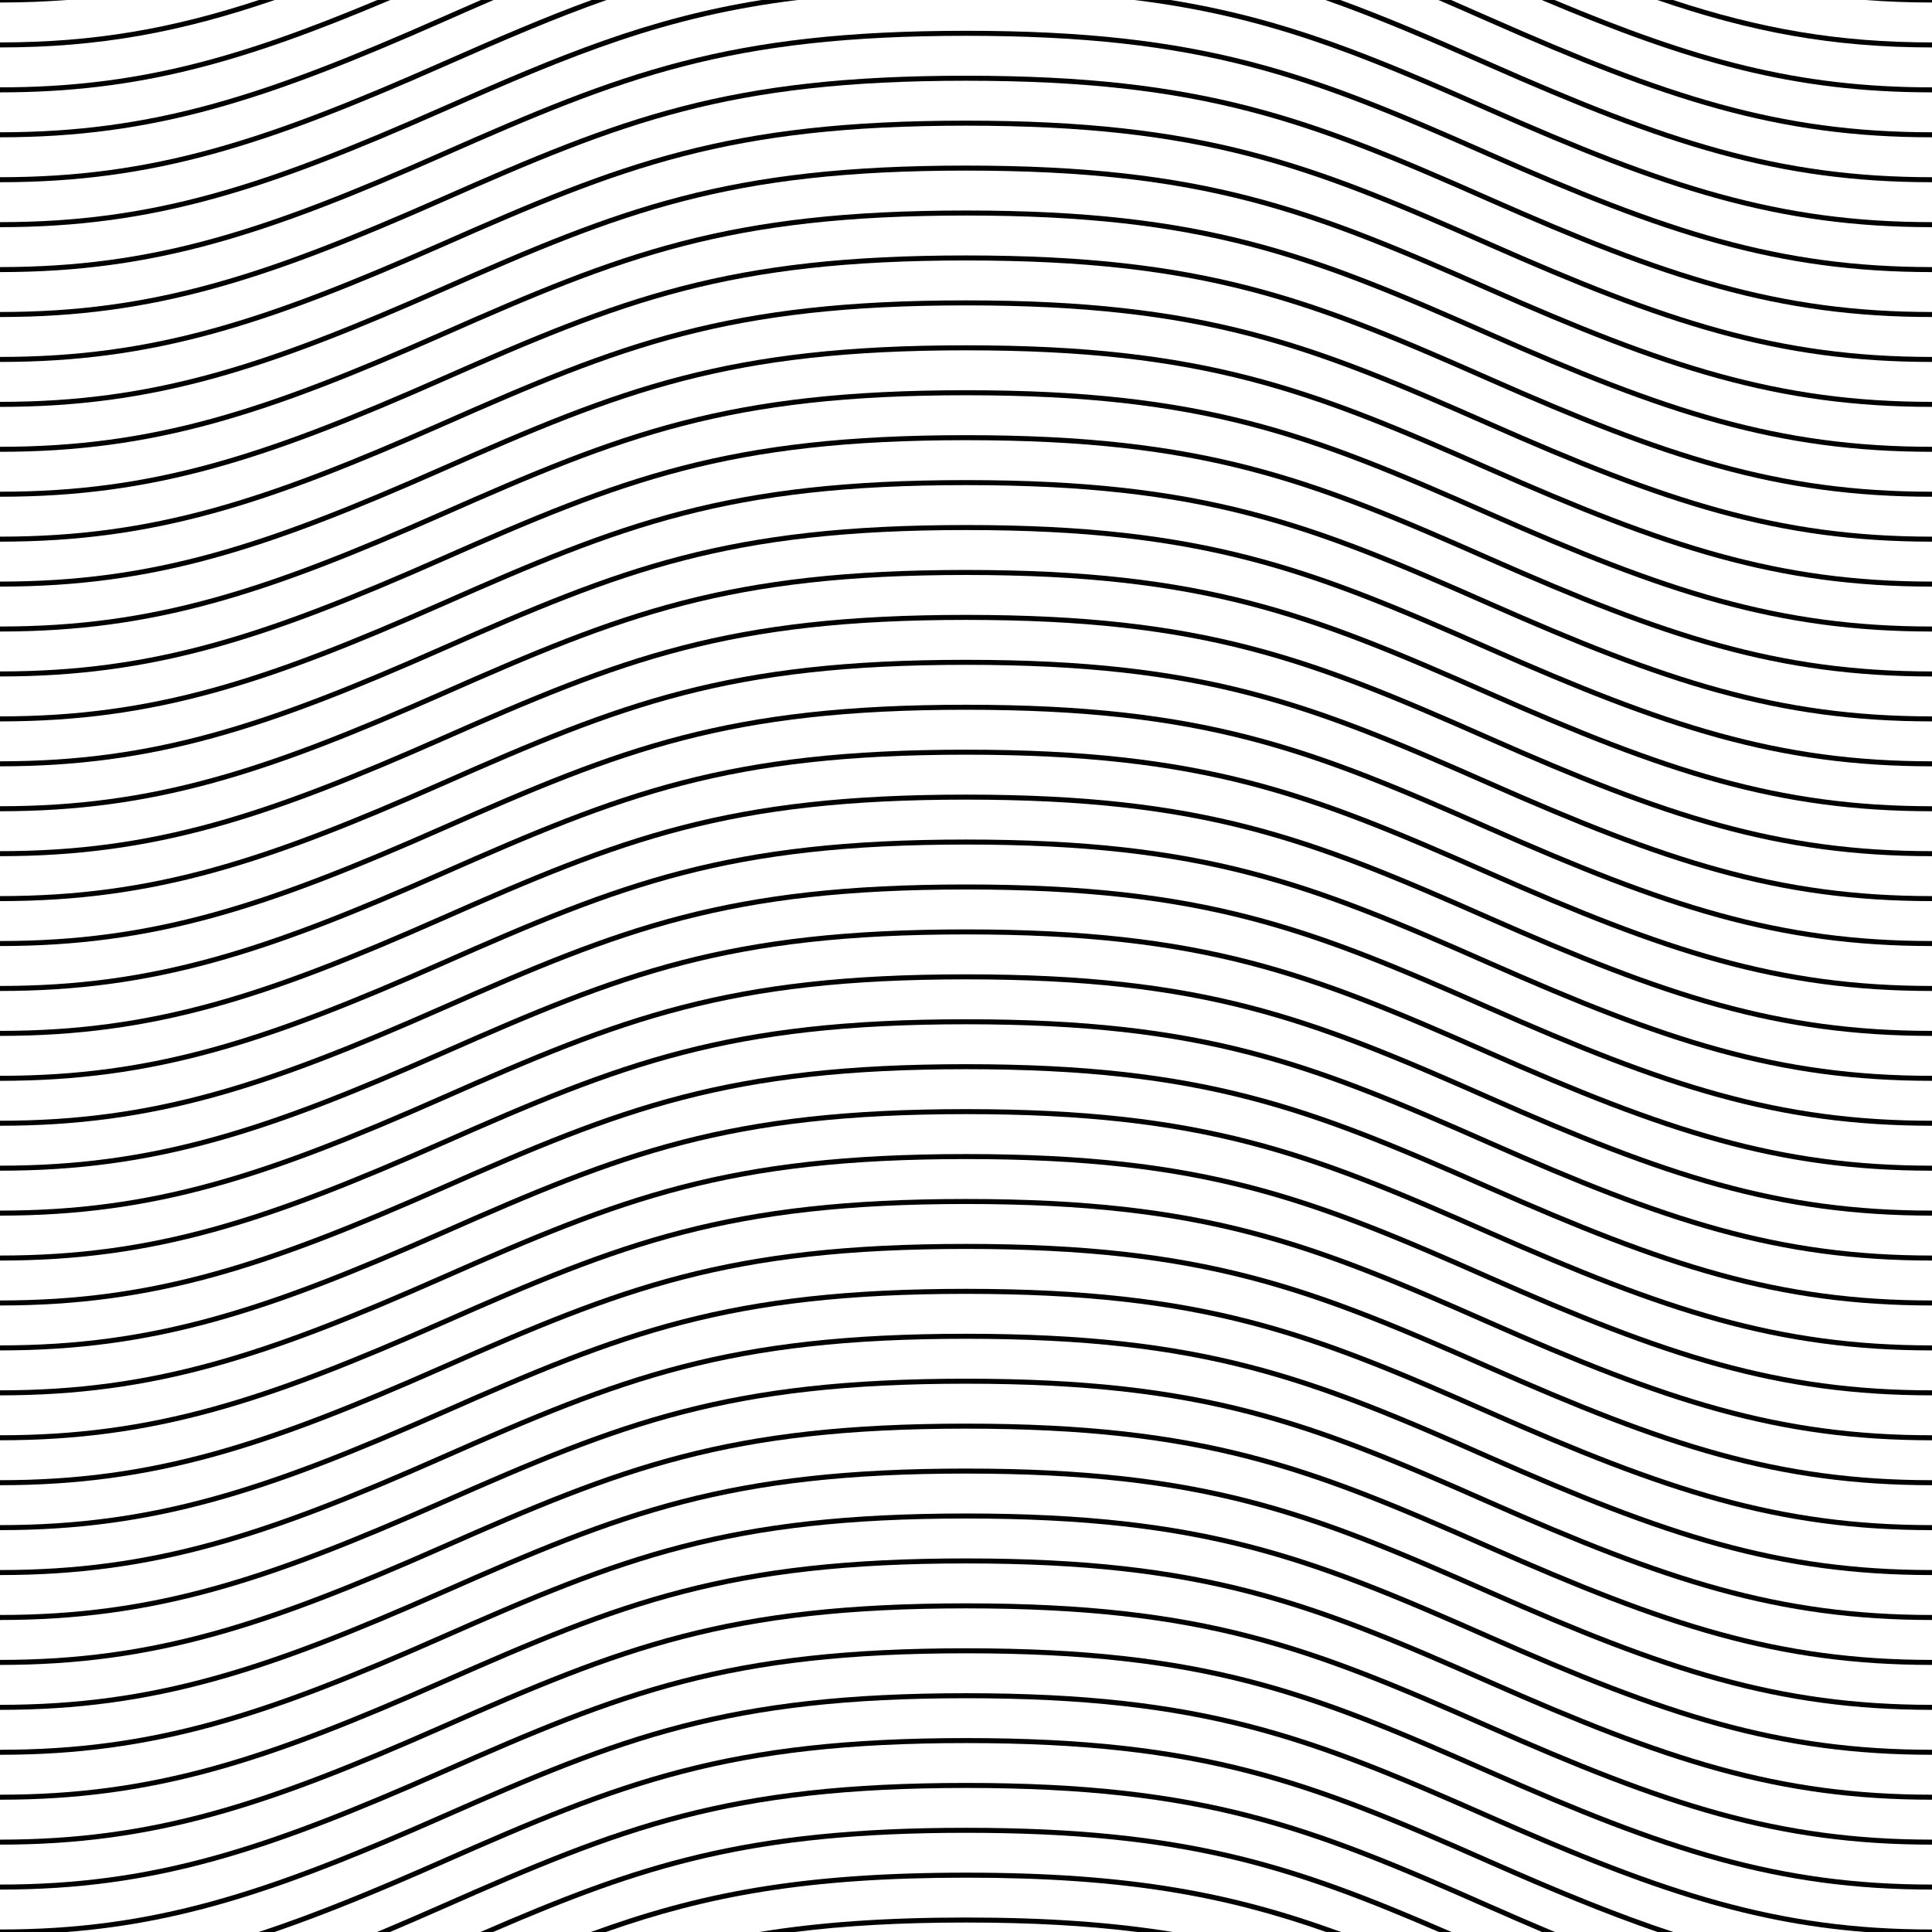
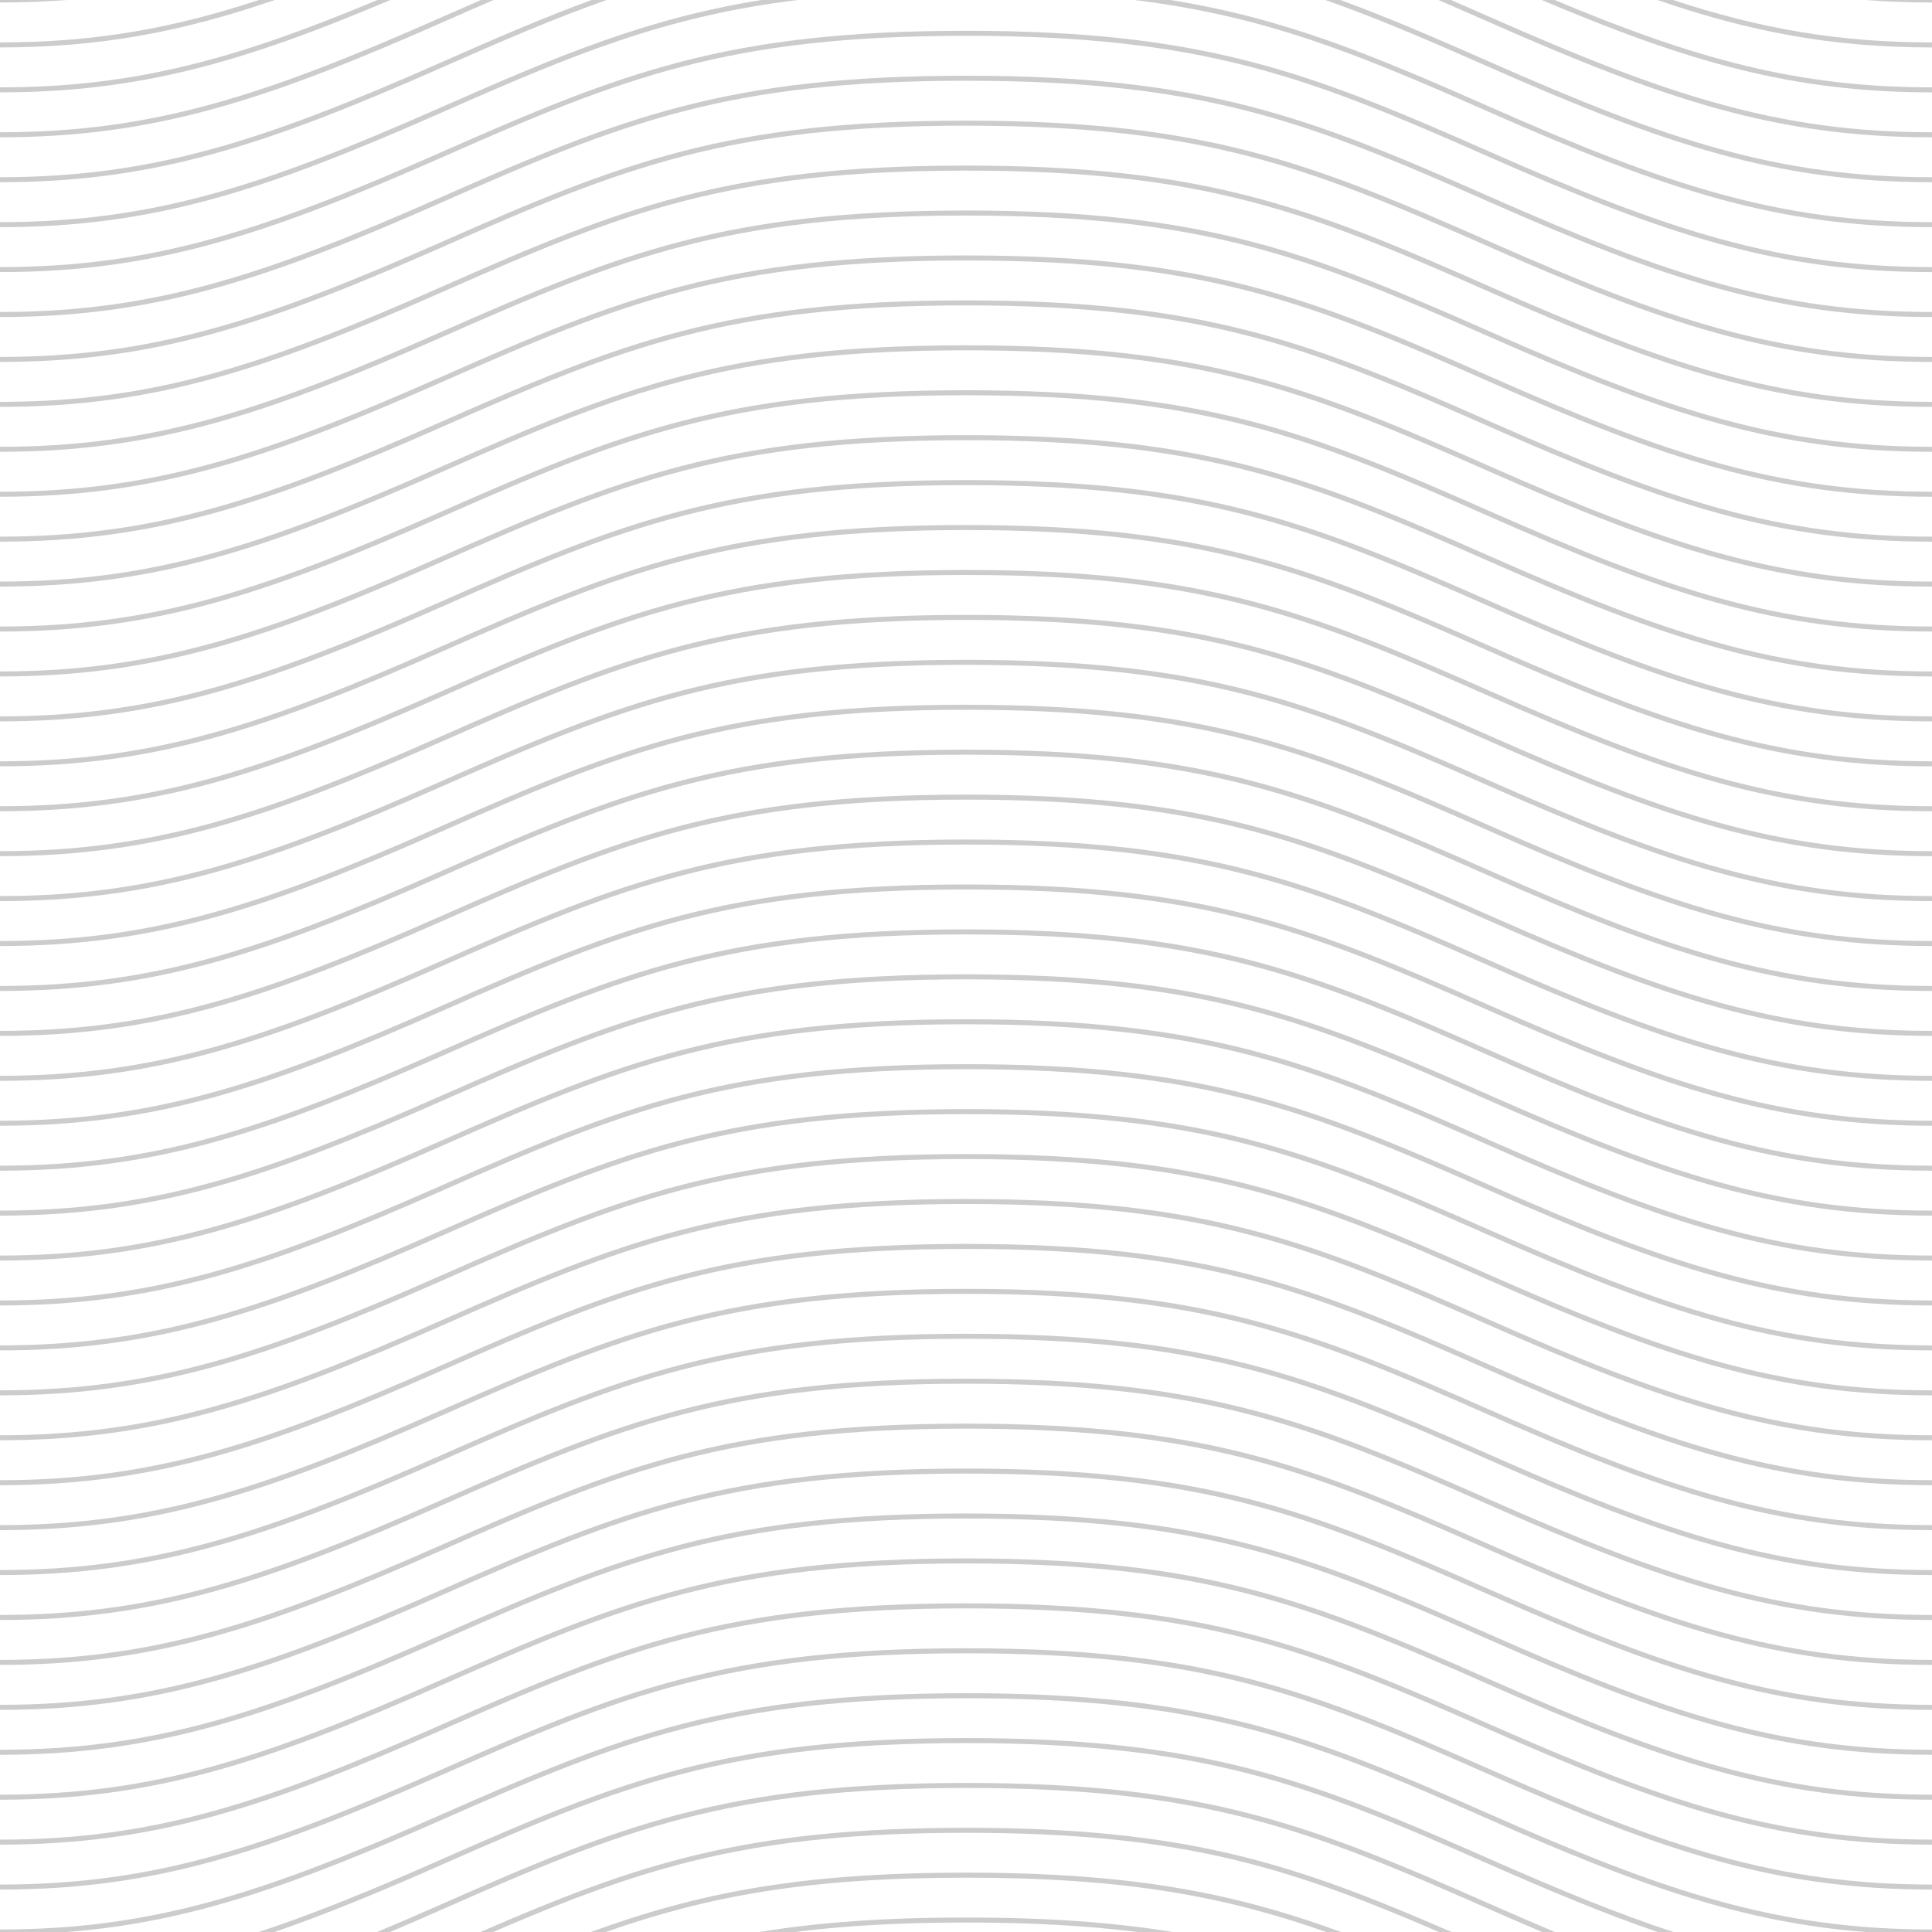
- <svg xmlns="http://www.w3.org/2000/svg" version="1.1" id="Layer_1" x="0px" y="0px" width="385px" height="385px" viewBox="0 0 385 385" enable-background="new 0 0 385 385" xml:space="preserve">
+ <svg xmlns="http://www.w3.org/2000/svg" version="1.1" id="Layer_1" x="0px" y="0px" width="385px" height="385px" viewBox="0 0 385 385" fill-opacity="0.2" enable-background="new 0 0 385 385" xml:space="preserve">
  <g>
    <path d="M192.5,337.416c-47.584,0-68.551,8.281-104.483,24.152C52.838,377.105,30.694,384.5,0,384.5v0.5h13.284   c24.498-1.896,45.084-9.244,75.137-22.518c35.806-15.814,56.696-24.066,104.079-24.066c47.381,0,68.272,8.252,104.079,24.066   c30.053,13.273,50.639,20.622,75.137,22.518H385v-0.5c-30.694,0-52.838-7.395-88.017-22.932   C261.05,345.697,240.083,337.416,192.5,337.416z" />
    <path d="M192.5,346.355c-47.584,0-68.551,8.281-104.483,24.152c-13.708,6.055-25.434,10.866-36.46,14.492h3.145   c10.237-3.515,21.148-8.025,33.72-13.578c35.806-15.814,56.696-24.066,104.079-24.066c47.381,0,68.272,8.252,104.079,24.066   c12.572,5.553,23.482,10.063,33.72,13.578h3.145c-11.026-3.626-22.752-8.438-36.46-14.492   C261.05,354.637,240.083,346.355,192.5,346.355z" />
    <path d="M192.5,355.295c-47.584,0-68.551,8.281-104.483,24.152c-4.491,1.983-8.769,3.833-12.88,5.553h2.574   c3.444-1.459,7.002-3.001,10.71-4.639c35.806-15.814,56.696-24.066,104.079-24.066c47.381,0,68.272,8.252,104.079,24.066   c3.708,1.638,7.266,3.18,10.71,4.639h2.574c-4.111-1.72-8.389-3.569-12.88-5.553C261.05,363.576,240.083,355.295,192.5,355.295z" />
    <path d="M95.741,385h2.515c30.178-13.006,51.362-19.766,94.244-19.766c42.88,0,64.065,6.76,94.244,19.766h2.514   c-31.442-13.657-52.688-20.766-96.758-20.766S127.184,371.343,95.741,385z" />
    <path d="M117.75,385h2.974c20.331-7.146,40.154-10.826,71.776-10.826c31.62,0,51.444,3.681,71.776,10.826h2.973   c-21.371-7.803-41.604-11.826-74.749-11.826C159.354,373.174,139.121,377.197,117.75,385z" />
    <path d="M151.31,385h7.046c9.938-1.251,21.022-1.887,34.145-1.887c13.121,0,24.206,0.636,34.144,1.887h7.046   c-11.722-1.914-24.895-2.887-41.189-2.887C176.204,382.113,163.032,383.086,151.31,385z" />
    <path d="M192.5,328.463c-47.584,0-68.551,8.281-104.483,24.152C52.838,368.152,30.694,375.547,0,375.547v1   c30.874,0,53.111-7.422,88.421-23.018c35.806-15.814,56.696-24.066,104.079-24.066c47.381,0,68.272,8.252,104.079,24.066   c35.31,15.596,57.547,23.018,88.421,23.018v-1c-30.694,0-52.838-7.395-88.017-22.932C261.05,336.744,240.083,328.463,192.5,328.463   z" />
    <path d="M192.5,319.508c-47.58,0-68.548,8.282-104.483,24.154C52.841,359.198,30.698,366.592,0,366.592v1   c30.878,0,53.114-7.422,88.421-23.016c35.809-15.815,56.701-24.068,104.079-24.068c47.377,0,68.27,8.253,104.079,24.068   c35.307,15.594,57.543,23.016,88.421,23.016v-1c-30.698,0-52.841-7.394-88.017-22.93C261.047,327.79,240.078,319.508,192.5,319.508   z" />
    <path d="M192.5,310.555c-47.58,0-68.548,8.282-104.483,24.154C52.841,350.245,30.698,357.639,0,357.639v1   c30.878,0,53.114-7.422,88.421-23.016c35.809-15.815,56.701-24.068,104.079-24.068c47.377,0,68.27,8.253,104.079,24.068   c35.307,15.594,57.543,23.016,88.421,23.016v-1c-30.698,0-52.841-7.394-88.017-22.93   C261.047,318.837,240.078,310.555,192.5,310.555z" />
    <path d="M192.5,301.602c-47.58,0-68.548,8.282-104.483,24.154C52.841,341.292,30.698,348.686,0,348.686v1   c30.878,0,53.114-7.422,88.421-23.016c35.809-15.815,56.701-24.068,104.079-24.068c47.377,0,68.27,8.253,104.079,24.068   c35.307,15.594,57.543,23.016,88.421,23.016v-1c-30.698,0-52.841-7.394-88.017-22.93   C261.047,309.884,240.078,301.602,192.5,301.602z" />
    <path d="M192.5,292.648c-47.584,0-68.551,8.281-104.483,24.152C52.838,332.338,30.694,339.732,0,339.732v1   c30.874,0,53.111-7.422,88.421-23.018c35.806-15.814,56.696-24.066,104.079-24.066c47.381,0,68.272,8.252,104.079,24.066   c35.31,15.596,57.547,23.018,88.421,23.018v-1c-30.694,0-52.838-7.395-88.017-22.932C261.05,300.93,240.083,292.648,192.5,292.648z   " />
    <path d="M192.5,283.695c-47.584,0-68.551,8.281-104.483,24.152C52.838,323.385,30.694,330.779,0,330.779v1   c30.874,0,53.111-7.422,88.421-23.018c35.806-15.814,56.696-24.066,104.079-24.066c47.381,0,68.272,8.252,104.079,24.066   c35.31,15.596,57.547,23.018,88.421,23.018v-1c-30.694,0-52.838-7.395-88.017-22.932C261.05,291.977,240.083,283.695,192.5,283.695   z" />
    <path d="M192.5,274.74c-47.58,0-68.548,8.282-104.483,24.154C52.841,314.431,30.698,321.824,0,321.824v1   c30.878,0,53.114-7.422,88.421-23.016c35.809-15.815,56.701-24.068,104.079-24.068c47.377,0,68.27,8.253,104.079,24.068   c35.307,15.594,57.543,23.016,88.421,23.016v-1c-30.698,0-52.841-7.394-88.017-22.93C261.047,283.022,240.078,274.74,192.5,274.74z   " />
    <path d="M192.5,265.787c-47.58,0-68.548,8.282-104.483,24.154C52.841,305.478,30.698,312.871,0,312.871v1   c30.878,0,53.114-7.422,88.421-23.016c35.809-15.815,56.701-24.068,104.079-24.068c47.377,0,68.27,8.253,104.079,24.068   c35.307,15.594,57.543,23.016,88.421,23.016v-1c-30.698,0-52.841-7.394-88.017-22.93   C261.047,274.069,240.078,265.787,192.5,265.787z" />
    <path d="M192.5,256.834c-47.58,0-68.548,8.282-104.483,24.154C52.841,296.524,30.698,303.918,0,303.918v1   c30.878,0,53.114-7.422,88.421-23.016c35.809-15.815,56.701-24.068,104.079-24.068c47.377,0,68.27,8.253,104.079,24.068   c35.307,15.594,57.543,23.016,88.421,23.016v-1c-30.698,0-52.841-7.394-88.017-22.93   C261.047,265.116,240.078,256.834,192.5,256.834z" />
    <path d="M192.5,247.881c-47.584,0-68.551,8.281-104.483,24.152C52.838,287.57,30.694,294.965,0,294.965v1   c30.874,0,53.111-7.422,88.421-23.018c35.806-15.814,56.696-24.066,104.079-24.066c47.381,0,68.272,8.252,104.079,24.066   c35.31,15.596,57.547,23.018,88.421,23.018v-1c-30.694,0-52.838-7.395-88.017-22.932C261.05,256.162,240.083,247.881,192.5,247.881   z" />
    <path d="M192.5,238.928c-47.584,0-68.551,8.281-104.483,24.152C52.838,278.617,30.694,286.012,0,286.012v1   c30.874,0,53.111-7.422,88.421-23.018c35.806-15.814,56.696-24.066,104.079-24.066c47.381,0,68.272,8.252,104.079,24.066   c35.31,15.596,57.547,23.018,88.421,23.018v-1c-30.694,0-52.838-7.395-88.017-22.932C261.05,247.209,240.083,238.928,192.5,238.928   z" />
    <path d="M192.5,229.975c-47.584,0-68.551,8.281-104.483,24.152C52.838,269.664,30.694,277.059,0,277.059v1   c30.874,0,53.111-7.422,88.421-23.018c35.806-15.814,56.696-24.066,104.079-24.066c47.381,0,68.272,8.252,104.079,24.066   c35.31,15.596,57.547,23.018,88.421,23.018v-1c-30.694,0-52.838-7.395-88.017-22.932C261.05,238.256,240.083,229.975,192.5,229.975   z" />
    <path d="M192.5,221.02c-47.58,0-68.548,8.282-104.483,24.154C52.841,260.71,30.698,268.104,0,268.104v1   c30.878,0,53.114-7.422,88.421-23.016c35.809-15.815,56.701-24.068,104.079-24.068c47.377,0,68.27,8.253,104.079,24.068   c35.307,15.594,57.543,23.016,88.421,23.016v-1c-30.698,0-52.841-7.394-88.017-22.93C261.047,229.302,240.078,221.02,192.5,221.02z   " />
    <path d="M192.5,212.066c-47.58,0-68.548,8.282-104.483,24.154C52.841,251.757,30.698,259.15,0,259.15v1   c30.878,0,53.114-7.422,88.421-23.016c35.809-15.815,56.701-24.068,104.079-24.068c47.377,0,68.27,8.253,104.079,24.068   c35.307,15.594,57.543,23.016,88.421,23.016v-1c-30.698,0-52.841-7.394-88.017-22.93   C261.047,220.349,240.078,212.066,192.5,212.066z" />
    <path d="M192.5,203.113c-47.584,0-68.551,8.281-104.483,24.152C52.838,242.803,30.694,250.197,0,250.197v1   c30.874,0,53.111-7.422,88.421-23.018c35.806-15.814,56.696-24.066,104.079-24.066c47.381,0,68.272,8.252,104.079,24.066   c35.31,15.596,57.547,23.018,88.421,23.018v-1c-30.694,0-52.838-7.395-88.017-22.932C261.05,211.395,240.083,203.113,192.5,203.113   z" />
    <path d="M192.5,194.16c-47.584,0-68.551,8.281-104.483,24.152C52.838,233.85,30.694,241.244,0,241.244v1   c30.874,0,53.111-7.422,88.421-23.018c35.806-15.814,56.696-24.066,104.079-24.066c47.381,0,68.272,8.252,104.079,24.066   c35.31,15.596,57.547,23.018,88.421,23.018v-1c-30.694,0-52.838-7.395-88.017-22.932C261.05,202.441,240.083,194.16,192.5,194.16z" />
    <path d="M192.5,185.206c-47.582,0-68.549,8.282-104.483,24.153C52.838,224.896,30.694,232.291,0,232.291v1   c30.874,0,53.111-7.422,88.421-23.018c35.807-15.814,56.698-24.067,104.079-24.067c47.379,0,68.271,8.253,104.079,24.067   c35.31,15.596,57.547,23.018,88.421,23.018v-1c-30.694,0-52.838-7.395-88.017-22.932   C261.048,193.488,240.081,185.206,192.5,185.206z" />
    <path d="M192.5,176.253c-47.582,0-68.549,8.282-104.483,24.153C52.841,215.942,30.698,223.336,0,223.336v1   c30.878,0,53.114-7.422,88.421-23.016c35.807-15.814,56.698-24.067,104.079-24.067c47.379,0,68.271,8.253,104.079,24.067   c35.307,15.594,57.543,23.016,88.421,23.016v-1c-30.698,0-52.841-7.394-88.017-22.93   C261.048,184.535,240.081,176.253,192.5,176.253z" />
    <path d="M192.5,167.299c-47.58,0-68.548,8.282-104.483,24.154C52.841,206.989,30.698,214.383,0,214.383v1   c30.878,0,53.114-7.422,88.421-23.016c35.809-15.815,56.701-24.068,104.079-24.068c47.377,0,68.27,8.253,104.079,24.068   c35.307,15.594,57.543,23.016,88.421,23.016v-1c-30.698,0-52.841-7.394-88.017-22.93   C261.047,175.581,240.078,167.299,192.5,167.299z" />
    <path d="M192.5,158.346c-47.582,0-68.549,8.282-104.483,24.153C52.842,198.035,30.699,205.43,0,205.43v1   c30.879,0,53.115-7.422,88.421-23.017c35.807-15.814,56.698-24.067,104.079-24.067c47.379,0,68.271,8.253,104.079,24.067   c35.306,15.595,57.542,23.017,88.421,23.017v-1c-30.699,0-52.842-7.395-88.017-22.931   C261.048,166.628,240.081,158.346,192.5,158.346z" />
    <path d="M192.5,149.393c-47.584,0-68.551,8.281-104.483,24.152C52.838,189.082,30.694,196.477,0,196.477v1   c30.874,0,53.111-7.422,88.421-23.018c35.806-15.814,56.696-24.066,104.079-24.066c47.381,0,68.272,8.252,104.079,24.066   c35.31,15.596,57.547,23.018,88.421,23.018v-1c-30.694,0-52.838-7.395-88.017-22.932C261.05,157.674,240.083,149.393,192.5,149.393   z" />
    <path d="M192.5,140.439c-47.584,0-68.551,8.281-104.483,24.152C52.838,180.129,30.694,187.523,0,187.523v1   c30.874,0,53.111-7.422,88.421-23.018c35.806-15.814,56.696-24.066,104.079-24.066c47.381,0,68.272,8.252,104.079,24.066   c35.31,15.596,57.547,23.018,88.421,23.018v-1c-30.694,0-52.838-7.395-88.017-22.932C261.05,148.721,240.083,140.439,192.5,140.439   z" />
    <path d="M192.5,131.485c-47.582,0-68.549,8.282-104.483,24.153C52.84,171.175,30.696,178.569,0,178.569v1   c30.876,0,53.113-7.422,88.421-23.017c35.807-15.814,56.698-24.067,104.079-24.067c47.379,0,68.271,8.253,104.079,24.067   c35.308,15.595,57.545,23.017,88.421,23.017v-1c-30.696,0-52.84-7.395-88.017-22.931   C261.048,139.768,240.081,131.485,192.5,131.485z" />
    <path d="M192.5,122.531c-47.58,0-68.548,8.282-104.483,24.154C52.841,162.222,30.698,169.615,0,169.615v1   c30.878,0,53.114-7.422,88.421-23.016c35.809-15.815,56.701-24.068,104.079-24.068c47.377,0,68.27,8.253,104.079,24.068   c35.307,15.594,57.543,23.016,88.421,23.016v-1c-30.698,0-52.841-7.394-88.017-22.93   C261.047,130.813,240.078,122.531,192.5,122.531z" />
    <path d="M192.5,113.578c-47.582,0-68.549,8.282-104.483,24.153C52.84,153.268,30.696,160.662,0,160.662v1   c30.876,0,53.113-7.422,88.421-23.017c35.807-15.814,56.698-24.067,104.079-24.067c47.379,0,68.271,8.253,104.079,24.067   c35.308,15.595,57.545,23.017,88.421,23.017v-1c-30.696,0-52.84-7.395-88.017-22.931C261.048,121.86,240.081,113.578,192.5,113.578   z" />
    <path d="M192.5,104.625c-47.582,0-68.549,8.282-104.483,24.153C52.84,144.314,30.696,151.709,0,151.709v1   c30.876,0,53.113-7.422,88.421-23.017c35.807-15.814,56.698-24.067,104.079-24.067c47.379,0,68.271,8.253,104.079,24.067   c35.308,15.595,57.545,23.017,88.421,23.017v-1c-30.696,0-52.84-7.395-88.017-22.931   C261.048,112.907,240.081,104.625,192.5,104.625z" />
    <path d="M192.5,95.672c-47.584,0-68.551,8.281-104.483,24.152C52.838,135.361,30.694,142.756,0,142.756v1   c30.874,0,53.111-7.422,88.421-23.018c35.806-15.814,56.696-24.066,104.079-24.066c47.381,0,68.272,8.252,104.079,24.066   c35.31,15.596,57.547,23.018,88.421,23.018v-1c-30.694,0-52.838-7.395-88.017-22.932C261.05,103.953,240.083,95.672,192.5,95.672z" />
    <path d="M192.5,86.718c-47.582,0-68.549,8.282-104.483,24.153C52.84,126.407,30.696,133.802,0,133.802v1   c30.876,0,53.113-7.422,88.421-23.017c35.807-15.814,56.698-24.067,104.079-24.067c47.379,0,68.271,8.253,104.079,24.067   c35.308,15.595,57.545,23.017,88.421,23.017v-1c-30.696,0-52.84-7.395-88.017-22.931C261.048,95,240.081,86.718,192.5,86.718z" />
    <path d="M192.5,77.764c-47.58,0-68.548,8.282-104.483,24.154C52.841,117.454,30.698,124.848,0,124.848v1   c30.878,0,53.114-7.422,88.421-23.016c35.809-15.815,56.701-24.068,104.079-24.068c47.377,0,68.27,8.253,104.079,24.068   c35.307,15.594,57.543,23.016,88.421,23.016v-1c-30.698,0-52.841-7.394-88.017-22.93C261.047,86.046,240.078,77.764,192.5,77.764z" />
    <path d="M192.5,68.811c-47.58,0-68.548,8.282-104.483,24.154C52.841,108.501,30.698,115.895,0,115.895v1   c30.878,0,53.114-7.422,88.421-23.016c35.809-15.815,56.701-24.068,104.079-24.068c47.377,0,68.27,8.253,104.079,24.068   c35.307,15.594,57.543,23.016,88.421,23.016v-1c-30.698,0-52.841-7.394-88.017-22.93C261.047,77.093,240.078,68.811,192.5,68.811z" />
    <path d="M192.5,59.857c-47.582,0-68.549,8.282-104.483,24.153C52.84,99.547,30.696,106.941,0,106.941v1   c30.876,0,53.113-7.422,88.421-23.017C124.228,69.11,145.119,60.857,192.5,60.857c47.379,0,68.271,8.253,104.079,24.067   c35.308,15.595,57.545,23.017,88.421,23.017v-1c-30.696,0-52.84-7.395-88.017-22.931C261.048,68.14,240.081,59.857,192.5,59.857z" />
    <path d="M192.5,50.904c-47.584,0-68.551,8.281-104.483,24.152C52.838,90.594,30.694,97.988,0,97.988v1   c30.874,0,53.111-7.422,88.421-23.018c35.806-15.814,56.696-24.066,104.079-24.066c47.381,0,68.272,8.252,104.079,24.066   c35.31,15.596,57.547,23.018,88.421,23.018v-1c-30.694,0-52.838-7.395-88.017-22.932C261.05,59.186,240.083,50.904,192.5,50.904z" />
    <path d="M192.5,41.95c-47.582,0-68.549,8.282-104.483,24.153C52.84,81.64,30.696,89.034,0,89.034v1   c30.876,0,53.113-7.422,88.421-23.017C124.228,51.203,145.119,42.95,192.5,42.95c47.379,0,68.271,8.253,104.079,24.067   C331.887,82.612,354.124,90.034,385,90.034v-1c-30.696,0-52.84-7.395-88.017-22.931C261.048,50.232,240.081,41.95,192.5,41.95z" />
    <path d="M192.5,32.997c-47.582,0-68.549,8.282-104.483,24.153C52.84,72.687,30.696,80.081,0,80.081v1   c30.876,0,53.113-7.422,88.421-23.017C124.228,42.25,145.119,33.997,192.5,33.997c47.379,0,68.271,8.253,104.079,24.067   C331.887,73.659,354.124,81.081,385,81.081v-1c-30.696,0-52.84-7.395-88.017-22.931C261.048,41.279,240.081,32.997,192.5,32.997z" />
    <path d="M192.5,24.043c-47.58,0-68.548,8.282-104.483,24.154C52.841,63.733,30.698,71.127,0,71.127v1   c30.878,0,53.114-7.422,88.421-23.016c35.809-15.815,56.701-24.068,104.079-24.068c47.377,0,68.27,8.253,104.079,24.068   C331.886,64.705,354.122,72.127,385,72.127v-1c-30.698,0-52.841-7.394-88.017-22.93C261.047,32.325,240.078,24.043,192.5,24.043z" />
    <path d="M192.5,15.09c-47.582,0-68.549,8.282-104.483,24.153C52.84,54.779,30.696,62.174,0,62.174v1   c30.876,0,53.113-7.422,88.421-23.017C124.228,24.343,145.119,16.09,192.5,16.09c47.379,0,68.271,8.253,104.079,24.067   C331.887,55.752,354.124,63.174,385,63.174v-1c-30.696,0-52.84-7.395-88.017-22.931C261.048,23.372,240.081,15.09,192.5,15.09z" />
    <path d="M192.5,6.137c-47.584,0-68.551,8.281-104.483,24.152C52.838,45.826,30.694,53.221,0,53.221v1   c30.874,0,53.111-7.422,88.421-23.018C124.227,15.389,145.117,7.137,192.5,7.137c47.381,0,68.272,8.252,104.079,24.066   c35.31,15.596,57.547,23.018,88.421,23.018v-1c-30.694,0-52.838-7.395-88.017-22.932C261.05,14.418,240.083,6.137,192.5,6.137z" />
    <path d="M158.943,0h-7.18c-22.729,3.654-39.963,10.83-63.747,21.336C52.838,36.873,30.694,44.268,0,44.268v1   c30.874,0,53.111-7.422,88.421-23.018C114.505,10.729,132.683,3.228,158.943,0z" />
    <path d="M233.235,0h-7.18c26.261,3.228,44.439,10.729,70.523,22.25c35.31,15.596,57.547,23.018,88.421,23.018v-1   c-30.694,0-52.838-7.395-88.017-22.932C273.198,10.83,255.965,3.654,233.235,0z" />
    <path d="M267.095,0h-2.979c10.187,3.571,20.491,8.009,32.464,13.297C331.887,28.892,354.124,36.313,385,36.313v-1   c-30.696,0-52.84-7.395-88.017-22.931C286.021,7.541,276.452,3.409,267.095,0z" />
    <path d="M120.884,0h-2.979c-9.356,3.409-18.925,7.541-29.888,12.383C52.84,27.919,30.696,35.313,0,35.313v1   c30.876,0,53.113-7.422,88.421-23.017C100.394,8.009,110.698,3.571,120.884,0z" />
    <path d="M289.159,0h-2.516c3.199,1.378,6.498,2.825,9.936,4.344C331.886,19.938,354.122,27.359,385,27.359v-1   c-30.698,0-52.841-7.394-88.017-22.93C294.294,2.242,291.697,1.103,289.159,0z" />
    <path d="M98.356,0h-2.516c-2.539,1.103-5.136,2.242-7.824,3.43C52.841,18.966,30.698,26.359,0,26.359v1   c30.878,0,53.114-7.422,88.421-23.016C91.858,2.825,95.157,1.378,98.356,0z" />
    <path d="M307.221,0C336.612,12.447,357.344,18.406,385,18.406v-1c-26.801,0-47.083-5.637-75.208-17.406H307.221z" />
    <path d="M75.207,0C47.083,11.77,26.801,17.406,0,17.406v1c27.656,0,48.388-5.959,77.779-18.406H75.207z" />
    <path d="M51.601,0C34.313,5.688,18.75,8.453,0,8.453v1c19.897,0,36.211-3.088,54.743-9.453H51.601z" />
    <path d="M330.257,0C348.789,6.365,365.103,9.453,385,9.453v-1c-18.75,0-34.313-2.765-51.601-8.453H330.257z" />
    <path d="M0,0v0.5c4.597,0,8.999-0.168,13.284-0.5H0z" />
    <path d="M385,0.5V0h-13.284C376.001,0.332,380.403,0.5,385,0.5z" />
  </g>
</svg>
